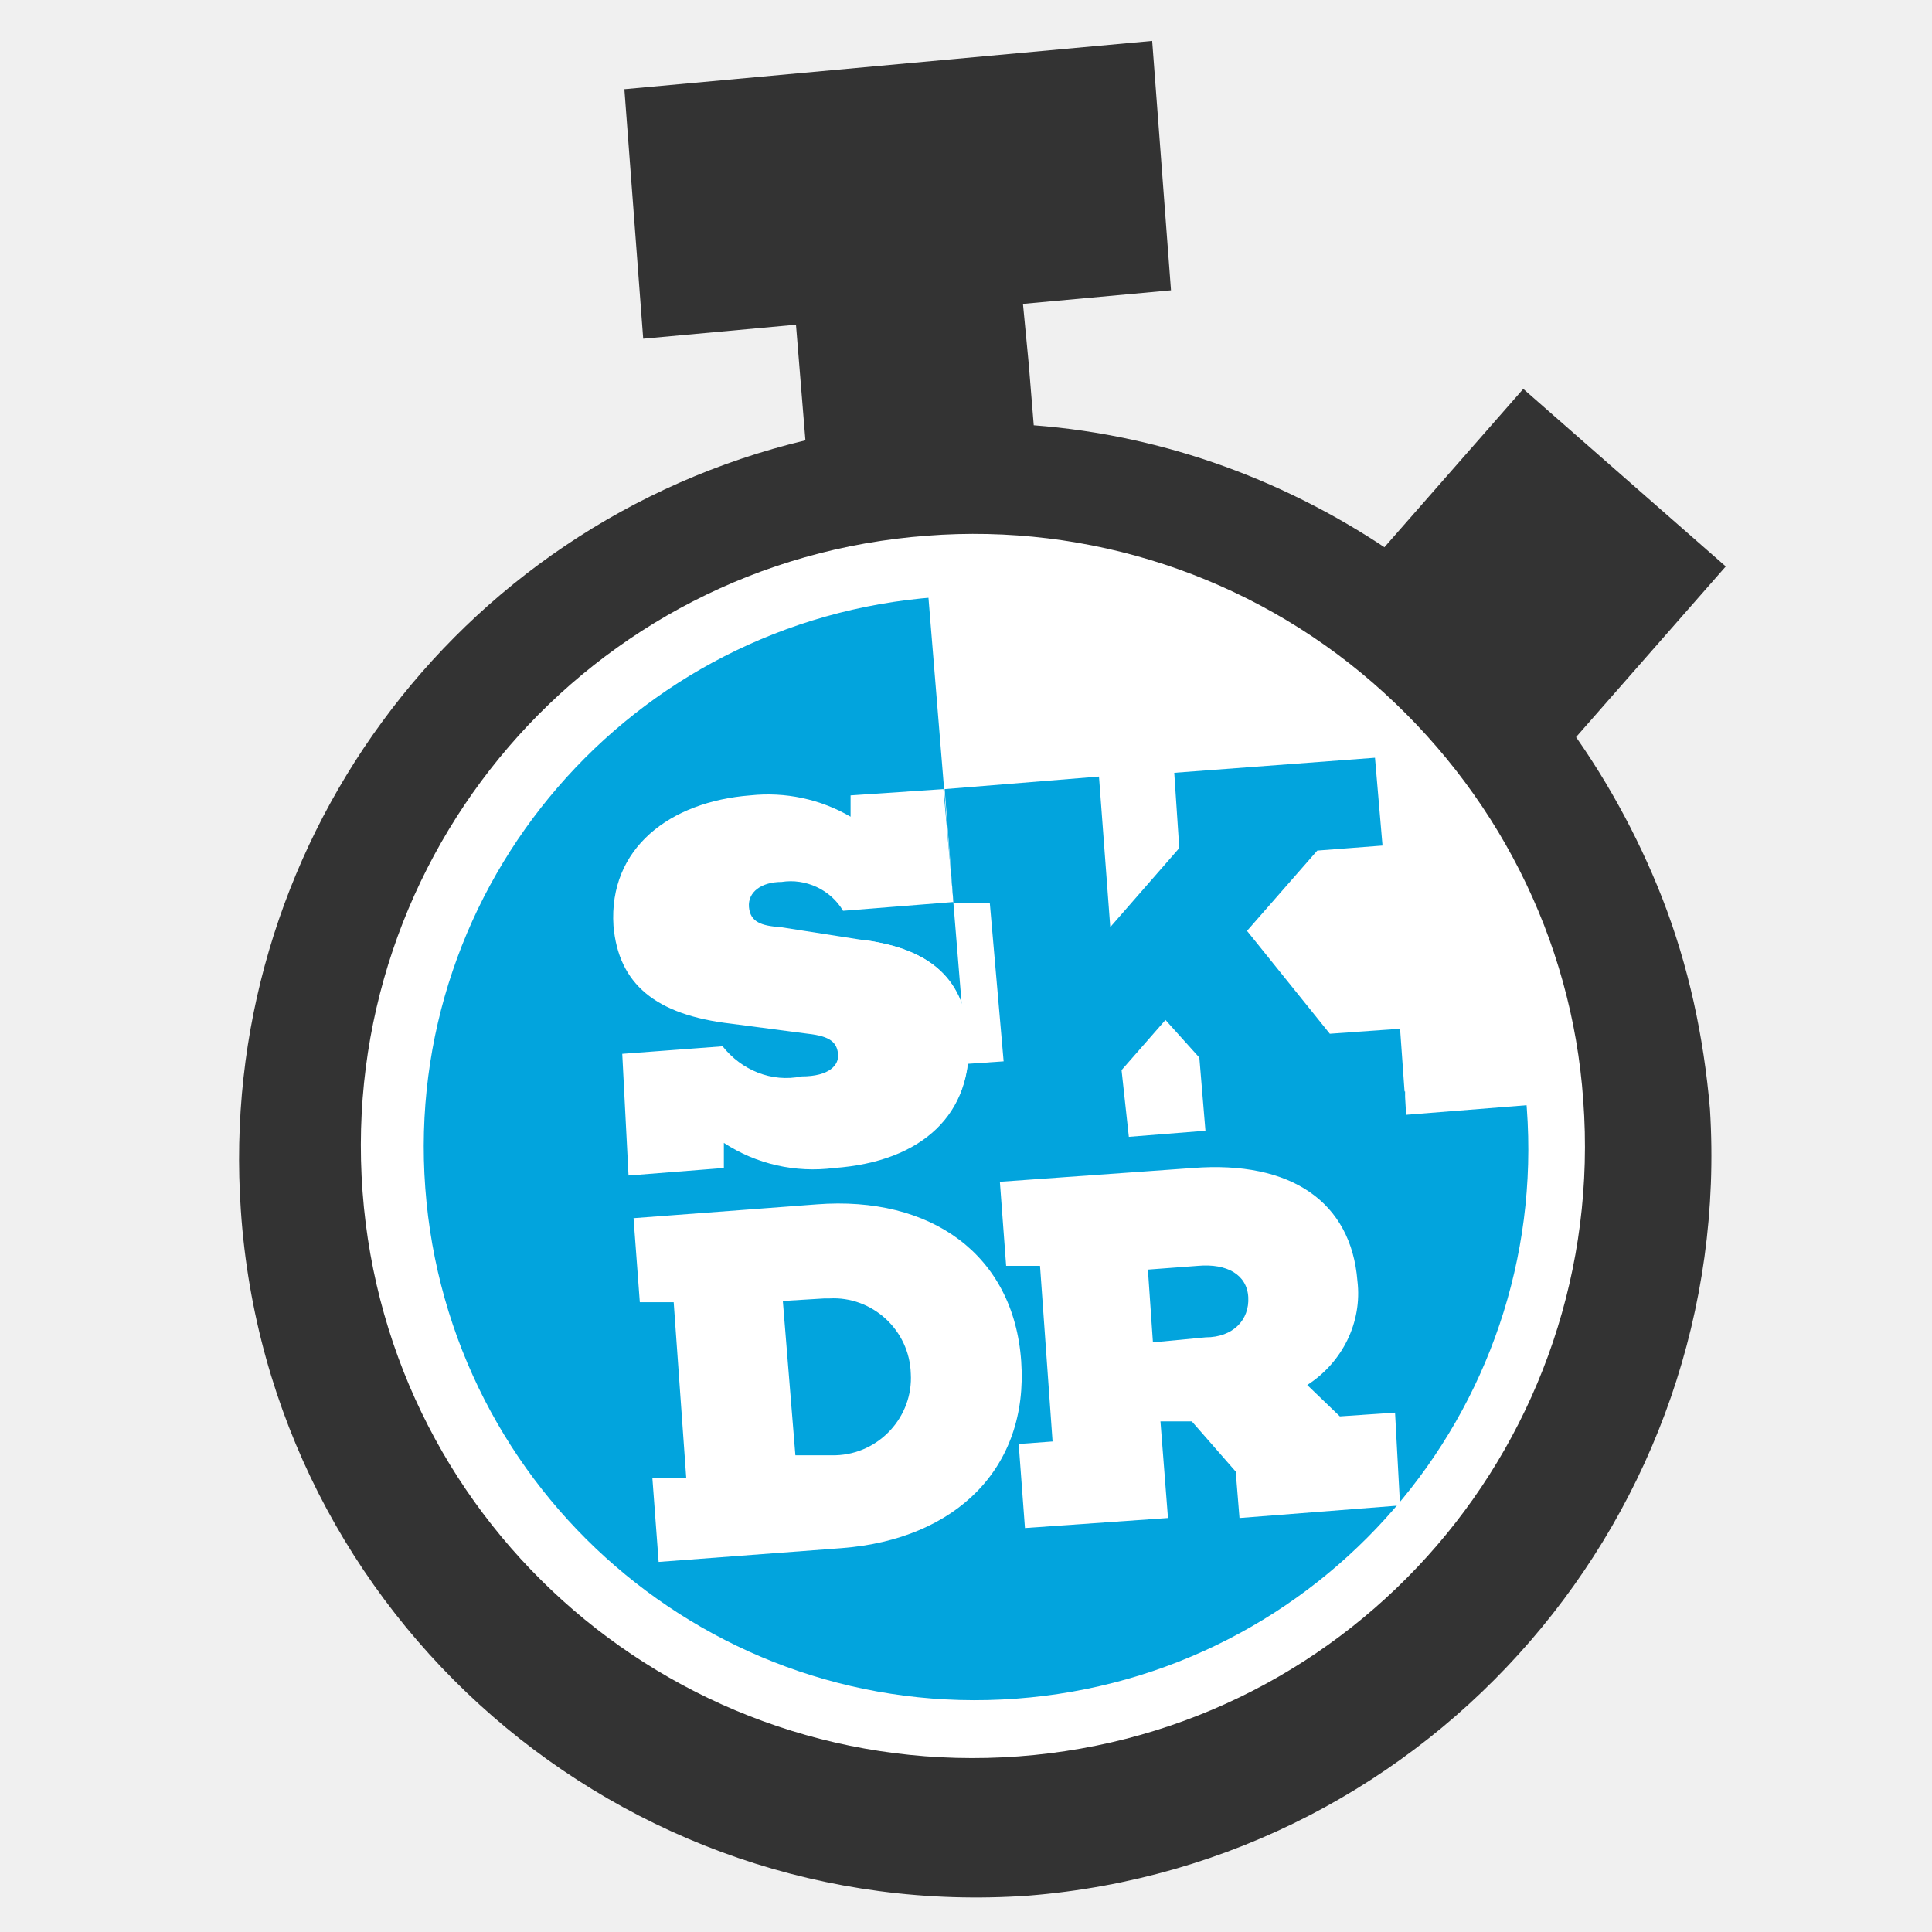
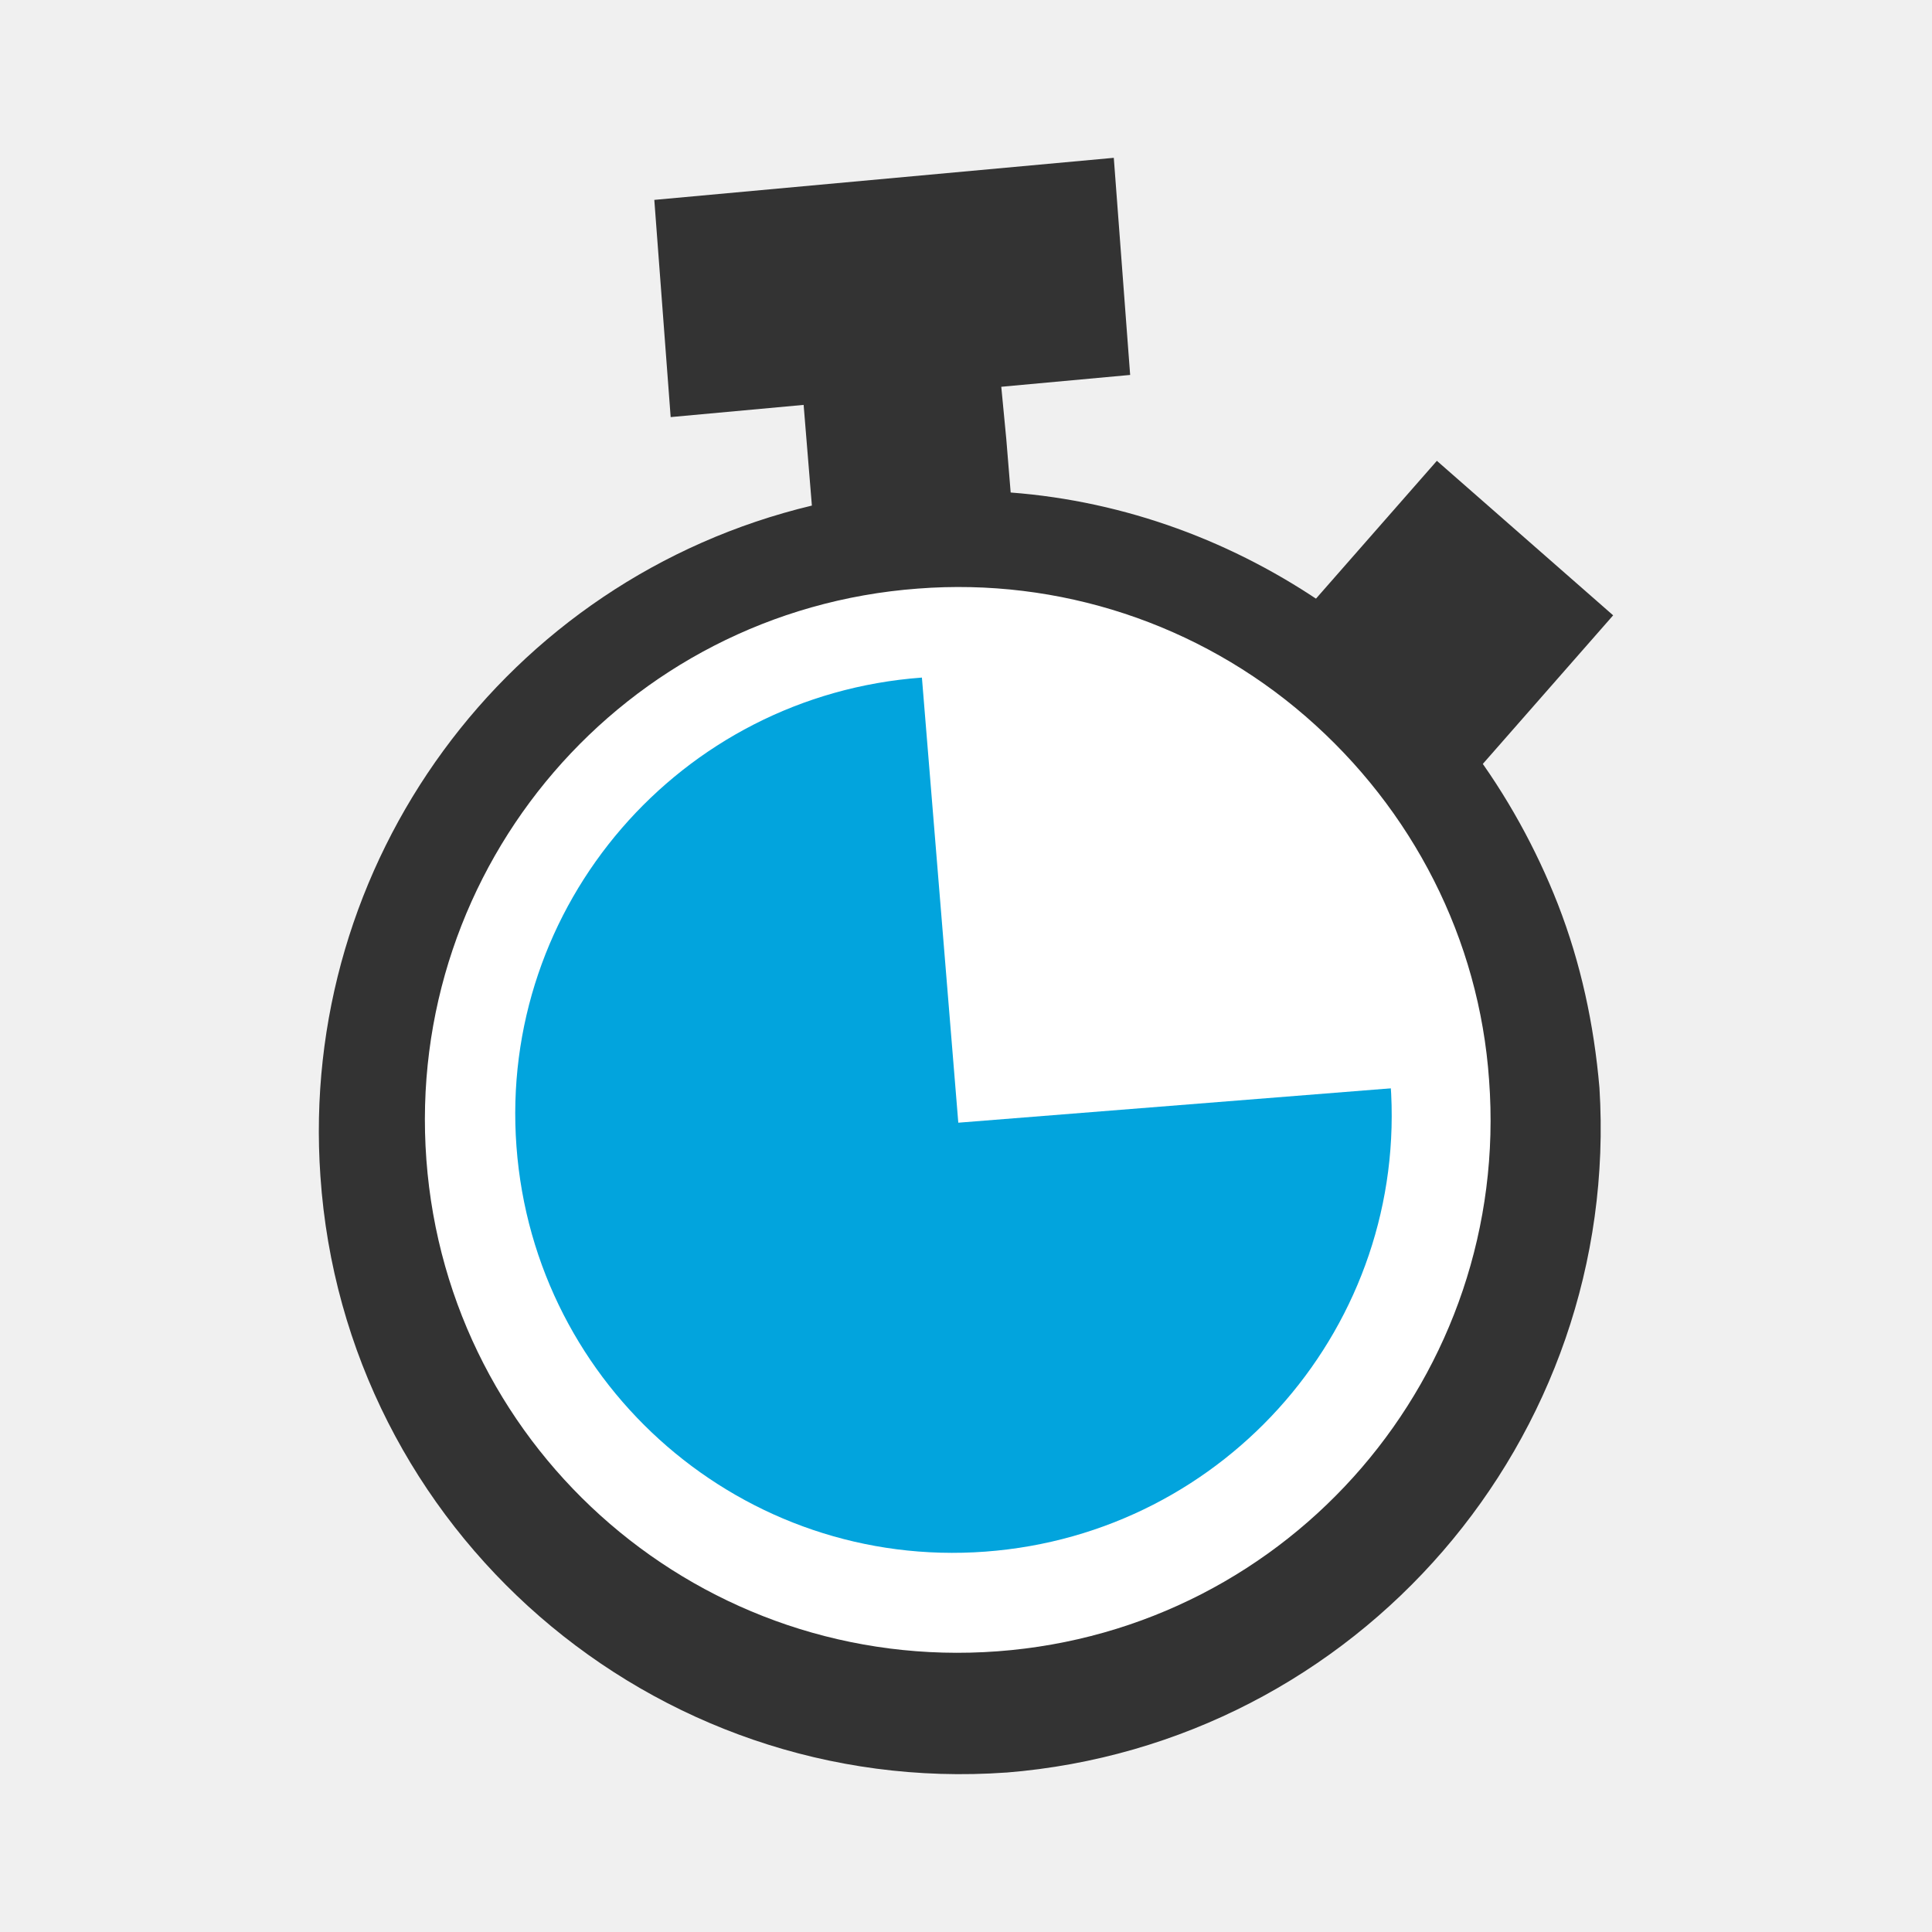
- <svg xmlns="http://www.w3.org/2000/svg" viewBox="0 0 154 154" width="512" height="512">
-   <g id="Layer">
-     <path id="Layer" style="fill: #02a4dd" d="M186.8 49C195 50.8 200.1 54.8 200.1 63.7C200.1 74.4 192.8 80.5 181.3 80.5C175.4 80.5 170.5 78.9 167 75.8L167 79.4L154.5 79.4L154.5 62.4L167.9 62.4C169.6 65.9 173.3 67.5 177.9 67.5C181.5 67.5 182.9 66.3 182.9 64.8C182.9 63.6 182.2 62.3 179.1 61.6L169.1 59.4C159.2 57.3 154.6 52.6 154.6 44.5C154.6 33.5 163.2 27.8 173.8 27.8C178.1 27.8 183.2 28.8 187 31.8L187 28.9L199.3 28.9L199.3 45L184.8 45C183.7 42.4 181 40.4 176.9 40.4C174.2 40.4 172.4 41.4 172.4 43.4C172.4 45.3 173.9 46.1 176.3 46.6L186.8 49Z" />
-   </g>
-   <g id="Layer">
-     <path id="Layer" style="fill: #02a4dd" d="M261.8 79.4L235.2 79.4L235.2 68.9L231.2 63.2L224.9 69.8L224.9 79.4L204.5 79.4L204.5 67L209.3 67L209.3 41.3L204.5 41.3L204.5 28.9L225 28.9L225 49.8L234.5 39.4L234.5 28.9L260.8 28.9L260.8 41.2L252.3 41.2L242.3 51.7L252.6 67L261.8 67L261.8 79.4L261.8 79.4Z" />
-   </g>
-   <g id="Layer">
-     <path id="Layer" style="fill: #02a4dd" d="M286.1 67L291.4 67L291.4 79.4L265.1 79.4L265.1 67L270.4 67L270.4 41.3L265.1 41.3L265.1 28.9L291.4 28.9L291.4 41.2L286.1 41.2L286.1 67Z" />
-   </g>
-   <g id="Layer">
-     <path id="Layer" style="fill: #02a4dd" d="M340.9 79.4L296.9 79.4L296.9 67L301.7 67L301.7 41.3L296.9 41.3L296.9 28.9L323.9 28.9L323.9 41.2L317.2 41.2L317.2 66L327.2 66L327.2 59.5L340.9 59.5L340.9 79.4Z" />
-   </g>
-   <g id="Layer">
-     <path id="Layer" style="fill: #02a4dd" d="M388.7 79.4L344.7 79.4L344.7 67L349.5 67L349.5 41.3L344.7 41.3L344.7 28.9L371.7 28.9L371.7 41.2L365 41.2L365 66L375 66L375 59.5L388.7 59.5L388.7 79.4Z" />
-   </g>
-   <g id="Layer">
-     <path id="Layer" fill-rule="evenodd" style="fill: #02a4dd" d="M180.9 87.6C197.2 87.6 208.3 97.3 208.3 112.7C208.3 128.2 197.2 137.9 180.9 137.9L154.7 137.9L154.7 125.5L159.5 125.5L159.5 99.9L154.7 99.9L154.7 87.6L180.9 87.6ZM180.9 124.2C187.7 124.2 192.5 119.5 192.5 112.6C192.5 105.9 187.7 101.1 180.9 101.1L175 101.1L175 124.1L180.9 124.1L180.9 124.2Z" />
-   </g>
-   <g id="Layer">
-     <path id="Layer" fill-rule="evenodd" style="fill: #02a4dd" d="M242.5 137.9L242.5 131.2L236.8 123.7L232.3 123.7L232.3 137.9L212 137.9L212 125.5L216.8 125.5L216.8 99.9L212 99.9L212 87.6L239.5 87.6C253.5 87.6 261.6 94.3 261.6 106C261.6 112.5 258.6 117.6 253.3 120.7L257.5 125.7L265.3 125.7L265.3 137.9L242.5 137.9ZM239.6 111.4C243.5 111.4 246 109.2 246 105.9C246 102.8 243.4 100.7 239.6 100.7L232.3 100.7L232.3 111.4L239.6 111.4Z" />
-   </g>
-   <g id="Layer">
-     <path id="Layer" style="fill: #02a4dd" d="M289.6 125.6L294.9 125.6L294.9 138L268.7 138L268.7 125.6L274 125.6L274 99.9L268.7 99.9L268.7 87.6L294.9 87.6L294.9 99.9L289.6 99.9L289.6 125.6Z" />
-   </g>
-   <g id="Layer">
-     <path id="Layer" style="fill: #02a4dd" d="M344.2 137.9L300.3 137.9L300.3 125.5L305.1 125.5L305.1 99.9L300.3 99.9L300.3 87.6L327.3 87.6L327.3 99.9L320.6 99.9L320.6 124.6L330.6 124.6L330.6 118.2L344.2 118.2L344.2 137.9L344.2 137.9Z" />
-   </g>
-   <g id="Layer">
-     <path id="Layer" style="fill: #02a4dd" d="M391.9 137.9L348 137.9L348 125.5L352.8 125.5L352.8 99.9L348 99.9L348 87.6L375 87.6L375 99.9L368.3 99.9L368.3 124.6L378.3 124.6L378.3 118.2L391.9 118.2L391.9 137.9L391.9 137.9Z" />
-     <path id="Layer" style="fill: #02a4dd" d="M429.7 107.6C437.9 109.4 443 113.4 443 122.3C443 133 435.7 139.1 424.2 139.1C418.4 139.1 413.5 137.5 409.9 134.4L409.9 138L397.5 138L397.5 121L410.8 121C412.5 124.5 416.2 126.1 420.8 126.1C424.4 126.1 425.8 124.9 425.8 123.4C425.8 122.2 425.1 120.9 422 120.2L412 118.1C402.1 116 397.6 111.3 397.6 103.2C397.6 92.2 406.2 86.5 416.8 86.5C421.1 86.5 426.1 87.5 430 90.5L430 87.6L442.3 87.6L442.3 103.7L427.9 103.7C426.8 101.1 424.1 99.1 420.1 99.1C417.4 99.1 415.6 100.1 415.6 102.1C415.6 104 417.1 104.8 419.4 105.3L429.7 107.6Z" />
-   </g>
-   <g id="Icon">
-     <path id="Layer" style="fill: #333333" d="M82 151.1C49.6 153.4 21.4 128.9 19.2 96.5C17.2 67.8 36.2 41.8 64.2 35.1L63.8 30.2L63.4 25.3L59.4 25.6L55.4 25.9C54.5 26 53.6 25.7 52.9 25.1C52.2 24.5 51.8 23.7 51.7 22.8L51.5 17L51.1 11.4C51.1 10.5 51.4 9.6 51.9 8.9C52.5 8.2 53.3 7.8 54.2 7.7L71.1 6.4L88.1 5.1C89 5 89.9 5.3 90.6 6C91.3 6.6 91.7 7.4 91.8 8.3C91.8 10.2 92 12 92.2 13.8C92.4 15.6 92.5 17.5 92.7 19.6C92.8 21.5 91.4 23.1 89.5 23.2L85.5 23.5L81.5 23.8L82 29L82.4 33.9C92.9 34.7 102.9 38.4 111.5 44.4L115.1 40.4L118.7 36.4C119.9 35 122 34.8 123.4 36C123.4 36 123.4 36 123.5 36.1L127.8 39.9C129.1 41.1 130.4 42.1 132.1 43.5C132.8 44.1 133.2 44.9 133.3 45.8C133.4 46.7 133.1 47.6 132.5 48.3L128.5 52.8L124.5 57.2L124.5 57.2L124.5 57.2C127.8 61.6 130.5 66.5 132.5 71.6C134.6 77 135.8 82.6 136.3 88.4C138.3 120.5 114.2 148.5 82 151.1Z" />
-     <path id="Layer" style="fill: #02a4dd" d="M118.22 35.14L120.83 32.11L134.48 43.85L131.87 46.89L118.22 35.14Z" />
-     <path id="Shape 5 copy" style="fill: #333333" d="M49.77 7.11L91.84 3.26L93.34 23.14L51.27 27L49.77 7.11Z" />
-     <path id="Layer" style="fill: #ffffff" d="M126.2 87.7C128.2 114.6 108.1 138 81.2 140C54.3 142 30.9 121.9 28.9 95C26.9 68.1 47 44.7 73.9 42.7C86.8 41.7 99.6 45.9 109.4 54.4C119.2 62.9 125.3 74.8 126.2 87.7Z" />
-     <path id="Layer" style="fill: #02a4dd" d="M121.7 88.3C123.5 112.5 105.3 133.6 81 135.4C56.8 137.2 35.7 119 33.9 94.7C32.1 70.5 50.3 49.4 74.6 47.6C86.2 46.8 97.6 50.5 106.4 58.1C115.4 65.7 120.9 76.6 121.7 88.3Z" />
-     <path id="Layer" style="fill: #ffffff" d="M73.8 45.1L77.6 91.6L122.9 88L118.9 70.8L105 54.8L91.6 47.9L73.8 45.1Z" />
-     <path id="Shape 1" style="fill: #02a4dd" d="M77 85L79 85L79 93L77 93L77 85Z" />
-     <path id="Shape 2" style="fill: #02a4dd" d="M78 89L88 89L88 92L78 92L78 89Z" />
-     <path id="Shape 3" style="fill: #02a4dd" d="M99 87L112 87L112 92L99 92L99 87Z" />
-     <path id="Layer" style="fill: #ffffff" d="M65.1 96C74.2 95.3 80.8 100 81.4 108.5C82 117 76.2 122.7 67.1 123.4L52.5 124.5L52 117.8L54.7 117.8L53.7 103.8L51 103.8L50.5 97.1L65.1 96ZM66.6 116C70.1 115.9 72.8 112.9 72.6 109.5C72.5 106 69.5 103.3 66.1 103.5C66 103.5 65.8 103.5 65.7 103.5L62.4 103.7L63.4 116L66.6 116Z" />
-     <path id="Layer" style="fill: #ffffff" d="M111.6 120L98.8 121L98.5 117.3L95 113.3L92.5 113.3L93.1 121L81.7 121.8L81.2 115.1L83.9 114.9L82.9 100.9L80.2 100.9L79.7 94.2L95.1 93.1C102.9 92.5 107.7 95.8 108.2 102.1C108.6 105.4 107 108.6 104.2 110.4L106.8 112.9L111.2 112.6L111.6 120ZM96.1 106.6C98.3 106.6 99.6 105.2 99.5 103.4C99.4 101.6 97.8 100.7 95.5 100.9L91.5 101.2L91.9 107L96.1 106.6Z" />
-     <path id="Shape 4" style="fill: #333333" d="M121.42 31L137.56 45.15L125.14 59.31L109 45.16L121.42 31Z" />
-     <path id="Layer" style="fill: #ffffff" d="M68.6 74.9C73.6 75.5 76.9 77.6 77.2 82.7C77.6 88.8 73.5 92.6 66.5 93.1C63.4 93.5 60.3 92.8 57.7 91.1L57.7 93.1L50.1 93.7L49.6 84L57.6 83.4C59.1 85.3 61.5 86.3 63.9 85.8C66.1 85.8 66.9 84.9 66.8 84C66.7 83.1 66.2 82.6 64.4 82.4L58.3 81.6C52.2 80.9 49.3 78.4 48.9 73.8C48.5 67.6 53.4 63.9 59.8 63.4C62.6 63.1 65.4 63.7 67.8 65.1L67.8 63.4L75.2 62.9L76 71.9L67.2 72.6C66.2 70.9 64.2 70 62.3 70.3C60.7 70.3 59.6 71.1 59.7 72.3C59.8 73.5 60.7 73.8 62.2 73.9L68.6 74.9Z" />
-     <path id="Layer" style="fill: #02a4dd" d="M112.1 89L96.1 90.3L95.6 84.3L92.9 81.3L89.4 85.3L90 90.8L77.7 91.8L77.1 84.8L80 84.6L78.9 72L76 72L75.3 62.9L87.6 61.9L88.5 73.9L94 67.6L93.6 61.6L109.6 60.4L110.2 67.4L105 67.8L99.4 74.2L106 82.4L111.6 82L112.1 89Z" />
-     <path id="Layer" style="fill: #ffffff" d="M68.6 74.9C73.6 75.5 76.8 77.6 77.2 82.6C77.6 88.7 73.5 92.5 66.5 93" />
+ <svg xmlns="http://www.w3.org/2000/svg" id="uuid-3df4263b-c1a9-4e31-a34a-bf9dd8fca2b5" viewBox="0 0 705 705">
+   <g id="uuid-64201a08-933d-4e14-934f-0be38ba4d7e2">
+     <g id="uuid-abef6d78-984d-4b23-b822-4bad8419b59b">
+       <path id="uuid-63473230-f55c-424d-9f63-2fa311772e86" d="m367.21,646.81c-129.13,9.17-241.53-88.48-250.29-217.61-7.97-114.38,67.75-218,179.34-244.71l-1.6-19.53-1.6-19.53-15.94,1.2-15.94,1.2c-3.59.4-7.17-.79-9.97-3.19-2.79-2.39-4.38-5.58-4.79-9.16l-.79-23.11-1.6-22.32c0-3.59,1.2-7.17,3.19-9.97,2.39-2.79,5.58-4.38,9.16-4.79l67.35-5.18,67.76-5.18c3.59-.4,7.17.79,9.97,3.59,2.79,2.39,4.38,5.58,4.79,9.16,0,7.57.79,14.74,1.6,21.92.79,7.17,1.2,14.74,1.99,23.11.4,7.57-5.18,13.95-12.75,14.35l-15.94,1.2-15.94,1.2,1.99,20.73,1.6,19.53c41.85,3.19,81.71,17.93,115.98,41.85l14.35-15.94,14.35-15.94c4.79-5.58,13.15-6.38,18.74-1.6l.4.4,17.14,15.15c5.18,4.79,10.36,8.77,17.14,14.35,2.79,2.39,4.38,5.58,4.79,9.16.4,3.59-.79,7.17-3.19,9.97l-15.94,17.93-15.94,17.54h0c13.15,17.54,23.92,37.06,31.88,57.39,8.37,21.52,13.15,43.84,15.15,66.95,7.97,127.94-88.08,239.53-216.41,249.89l-.02-.02Z" fill="#333" stroke-width="0" />
+       <path id="uuid-21ee366a-c25a-4381-aacd-b35e1f01d884" d="m511.57,184.65l10.4-12.08,54.4,46.79-10.4,12.12-54.4-46.83h0Z" fill="#333" stroke-width="0" />
+       <path id="uuid-49e25e7b-4998-4ba6-922a-d5cf2ae99056" d="m238.76,72.94l167.67-15.35,5.97,79.23-167.67,15.38-5.97-79.27h0Z" fill="#333" stroke-width="0" />
+       <path id="uuid-dd1bc8ce-f679-4637-a90a-e652923b20aa" d="m543.38,394.13c7.97,107.21-72.14,200.47-179.35,208.44-107.21,7.97-200.47-72.14-208.44-179.35-7.97-107.21,72.14-200.47,179.35-208.44,51.41-3.98,102.42,12.75,141.49,46.63,39.06,33.87,63.37,81.3,66.95,132.72h0Z" fill="#fff" stroke-width="0" />
+       <path id="uuid-2a7c2663-9ff6-48b9-80db-7dee08315dda" d="m507.4,395.11c6.54,87.91-59.57,164.56-147.85,171.09-87.91,6.54-164.56-59.57-171.09-147.85-6.54-87.91,59.57-164.56,147.85-171.09,42.14-2.9,83.55,10.54,115.52,38.14,32.69,27.61,52.68,67.2,55.58,109.7h0Z" fill="#02a4dd" stroke-width="0" />
+       <path id="uuid-5d2d73ad-d40f-4b5a-823a-9e665d020533" d="m334.54,224.35l15.15,185.33,180.54-14.35-15.94-68.55-55.4-63.76-53.4-27.5-70.94-11.16h0Z" fill="#fff" stroke-width="0" />
+       <path id="uuid-db86e504-9e1a-4bd6-ad5a-7c5b41fe336c" d="m524.32,168.15l64.33,56.39-49.5,56.43-64.32-56.39,49.5-56.43h0Z" fill="#333" stroke-width="0" />
+     </g>
  </g>
</svg>
